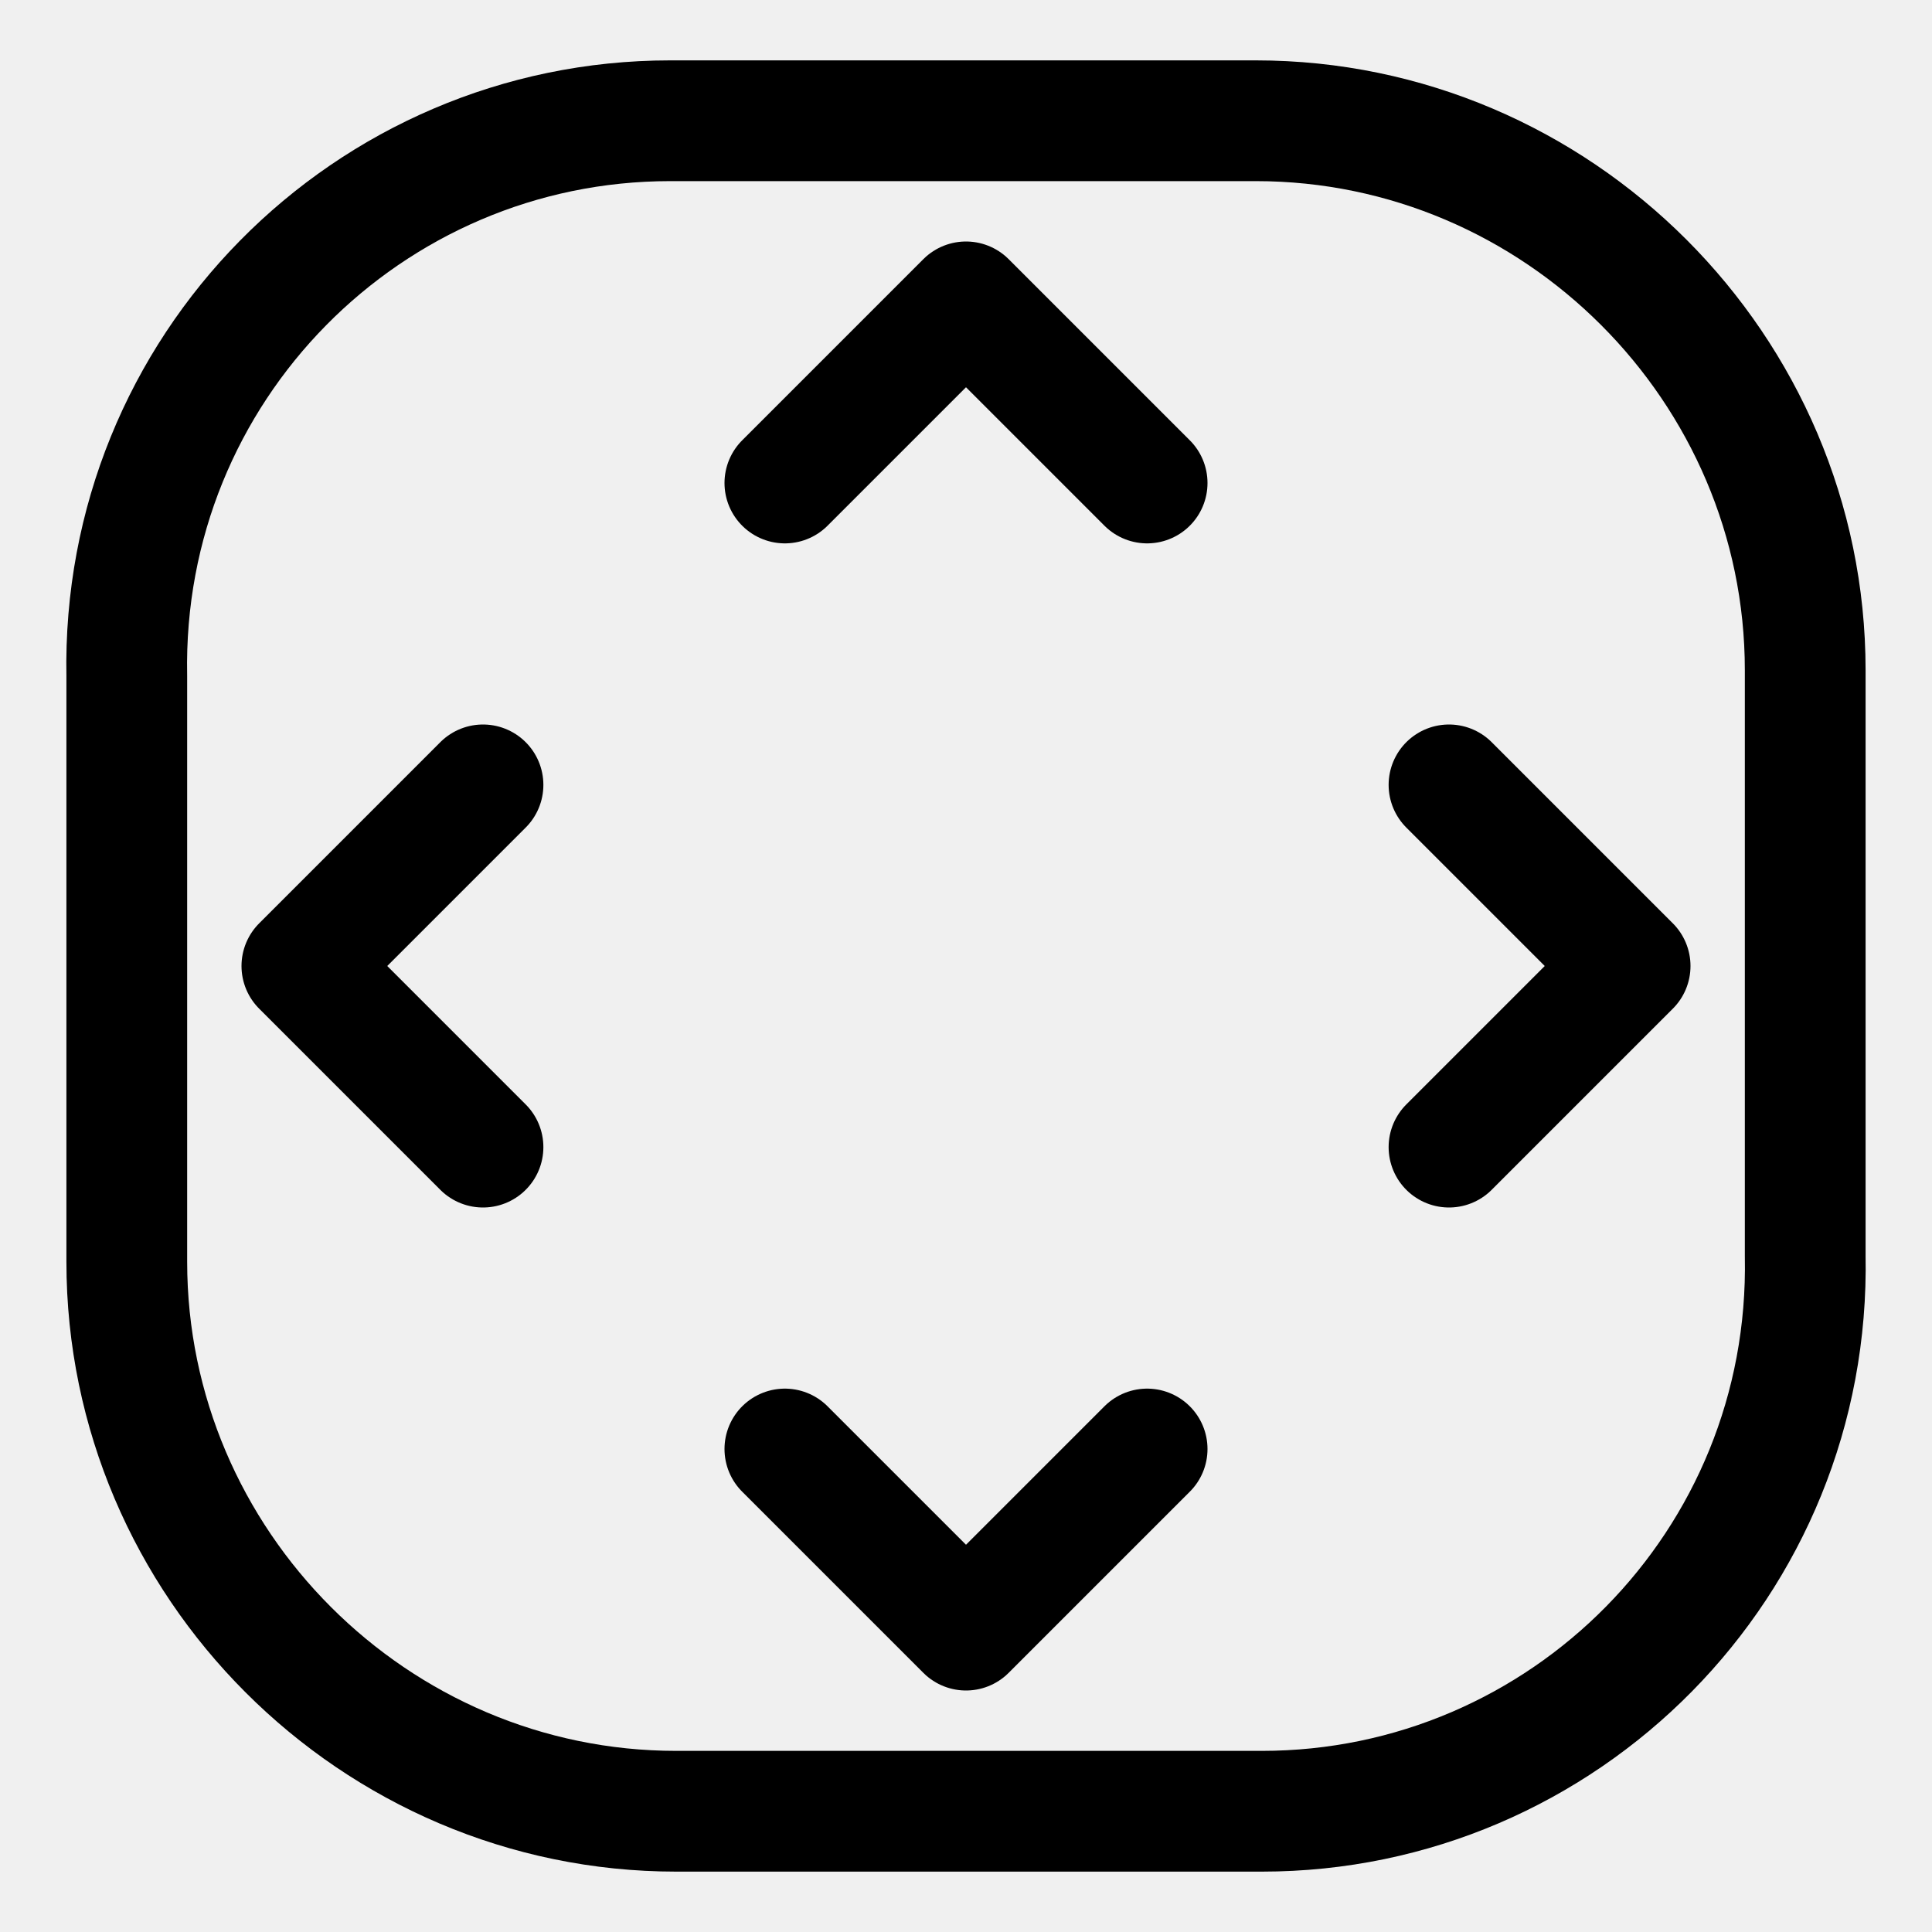
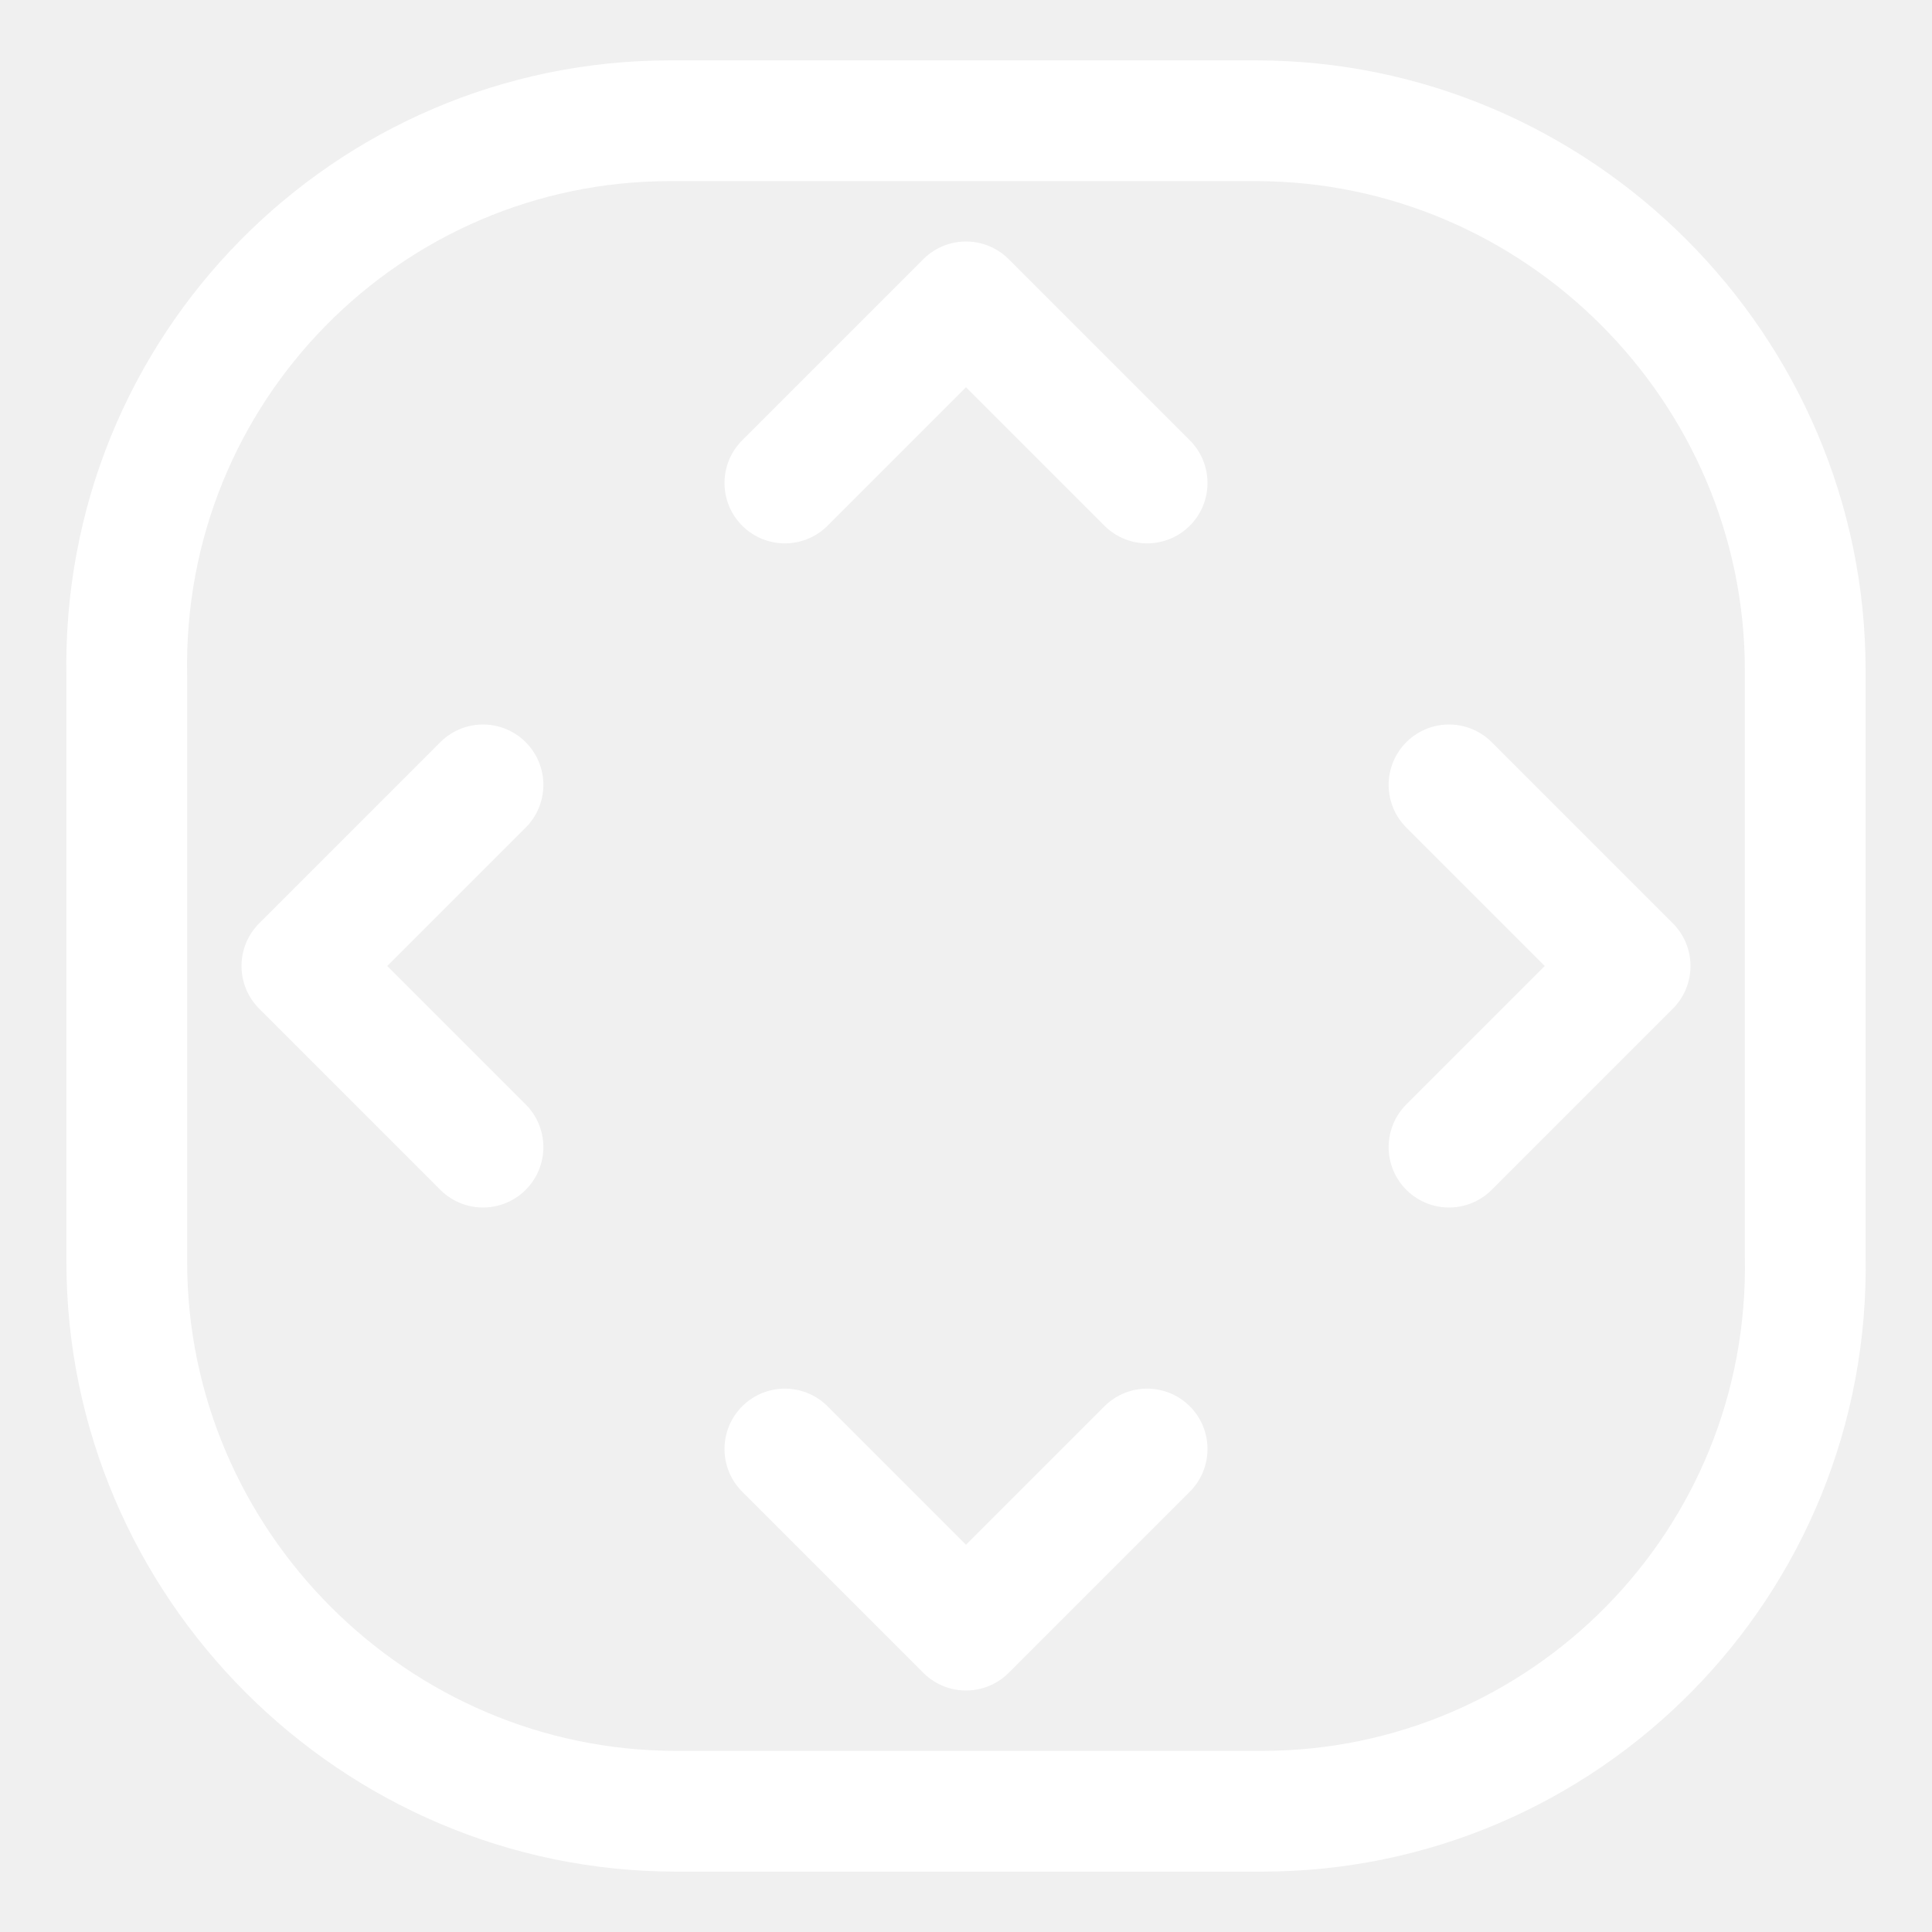
<svg xmlns="http://www.w3.org/2000/svg" version="1.1" id="Icons" viewBox="0 0 32 32" xml:space="preserve">
  <style type="text/css">
- 	.st0{fill:none;stroke:#000000;stroke-width:2;stroke-linecap:round;stroke-linejoin:round;stroke-miterlimit:10;}
+ 	.st0{fill:none;stroke:#FFF;stroke-width:2;stroke-linecap:round;stroke-linejoin:round;stroke-miterlimit:10;}
</style>
  <polyline class="st0" points="13,8 16,5 19,8 " />
  <polyline class="st0" points="19,24 16,27 13,24 " />
  <polyline class="st0" points="8,19 5,16 8,13 " />
  <polyline class="st0" points="24,13 27,16 24,19 " />
  <path class="st0" d="M20.9,30h-9.7c-5,0-9.1-4.1-9.1-9.1v-9.7C2,6.1,6.1,2,11.1,2h9.7c5,0,9.1,4.1,9.1,9.1v9.7  C30,25.9,25.9,30,20.9,30z" />
</svg>
